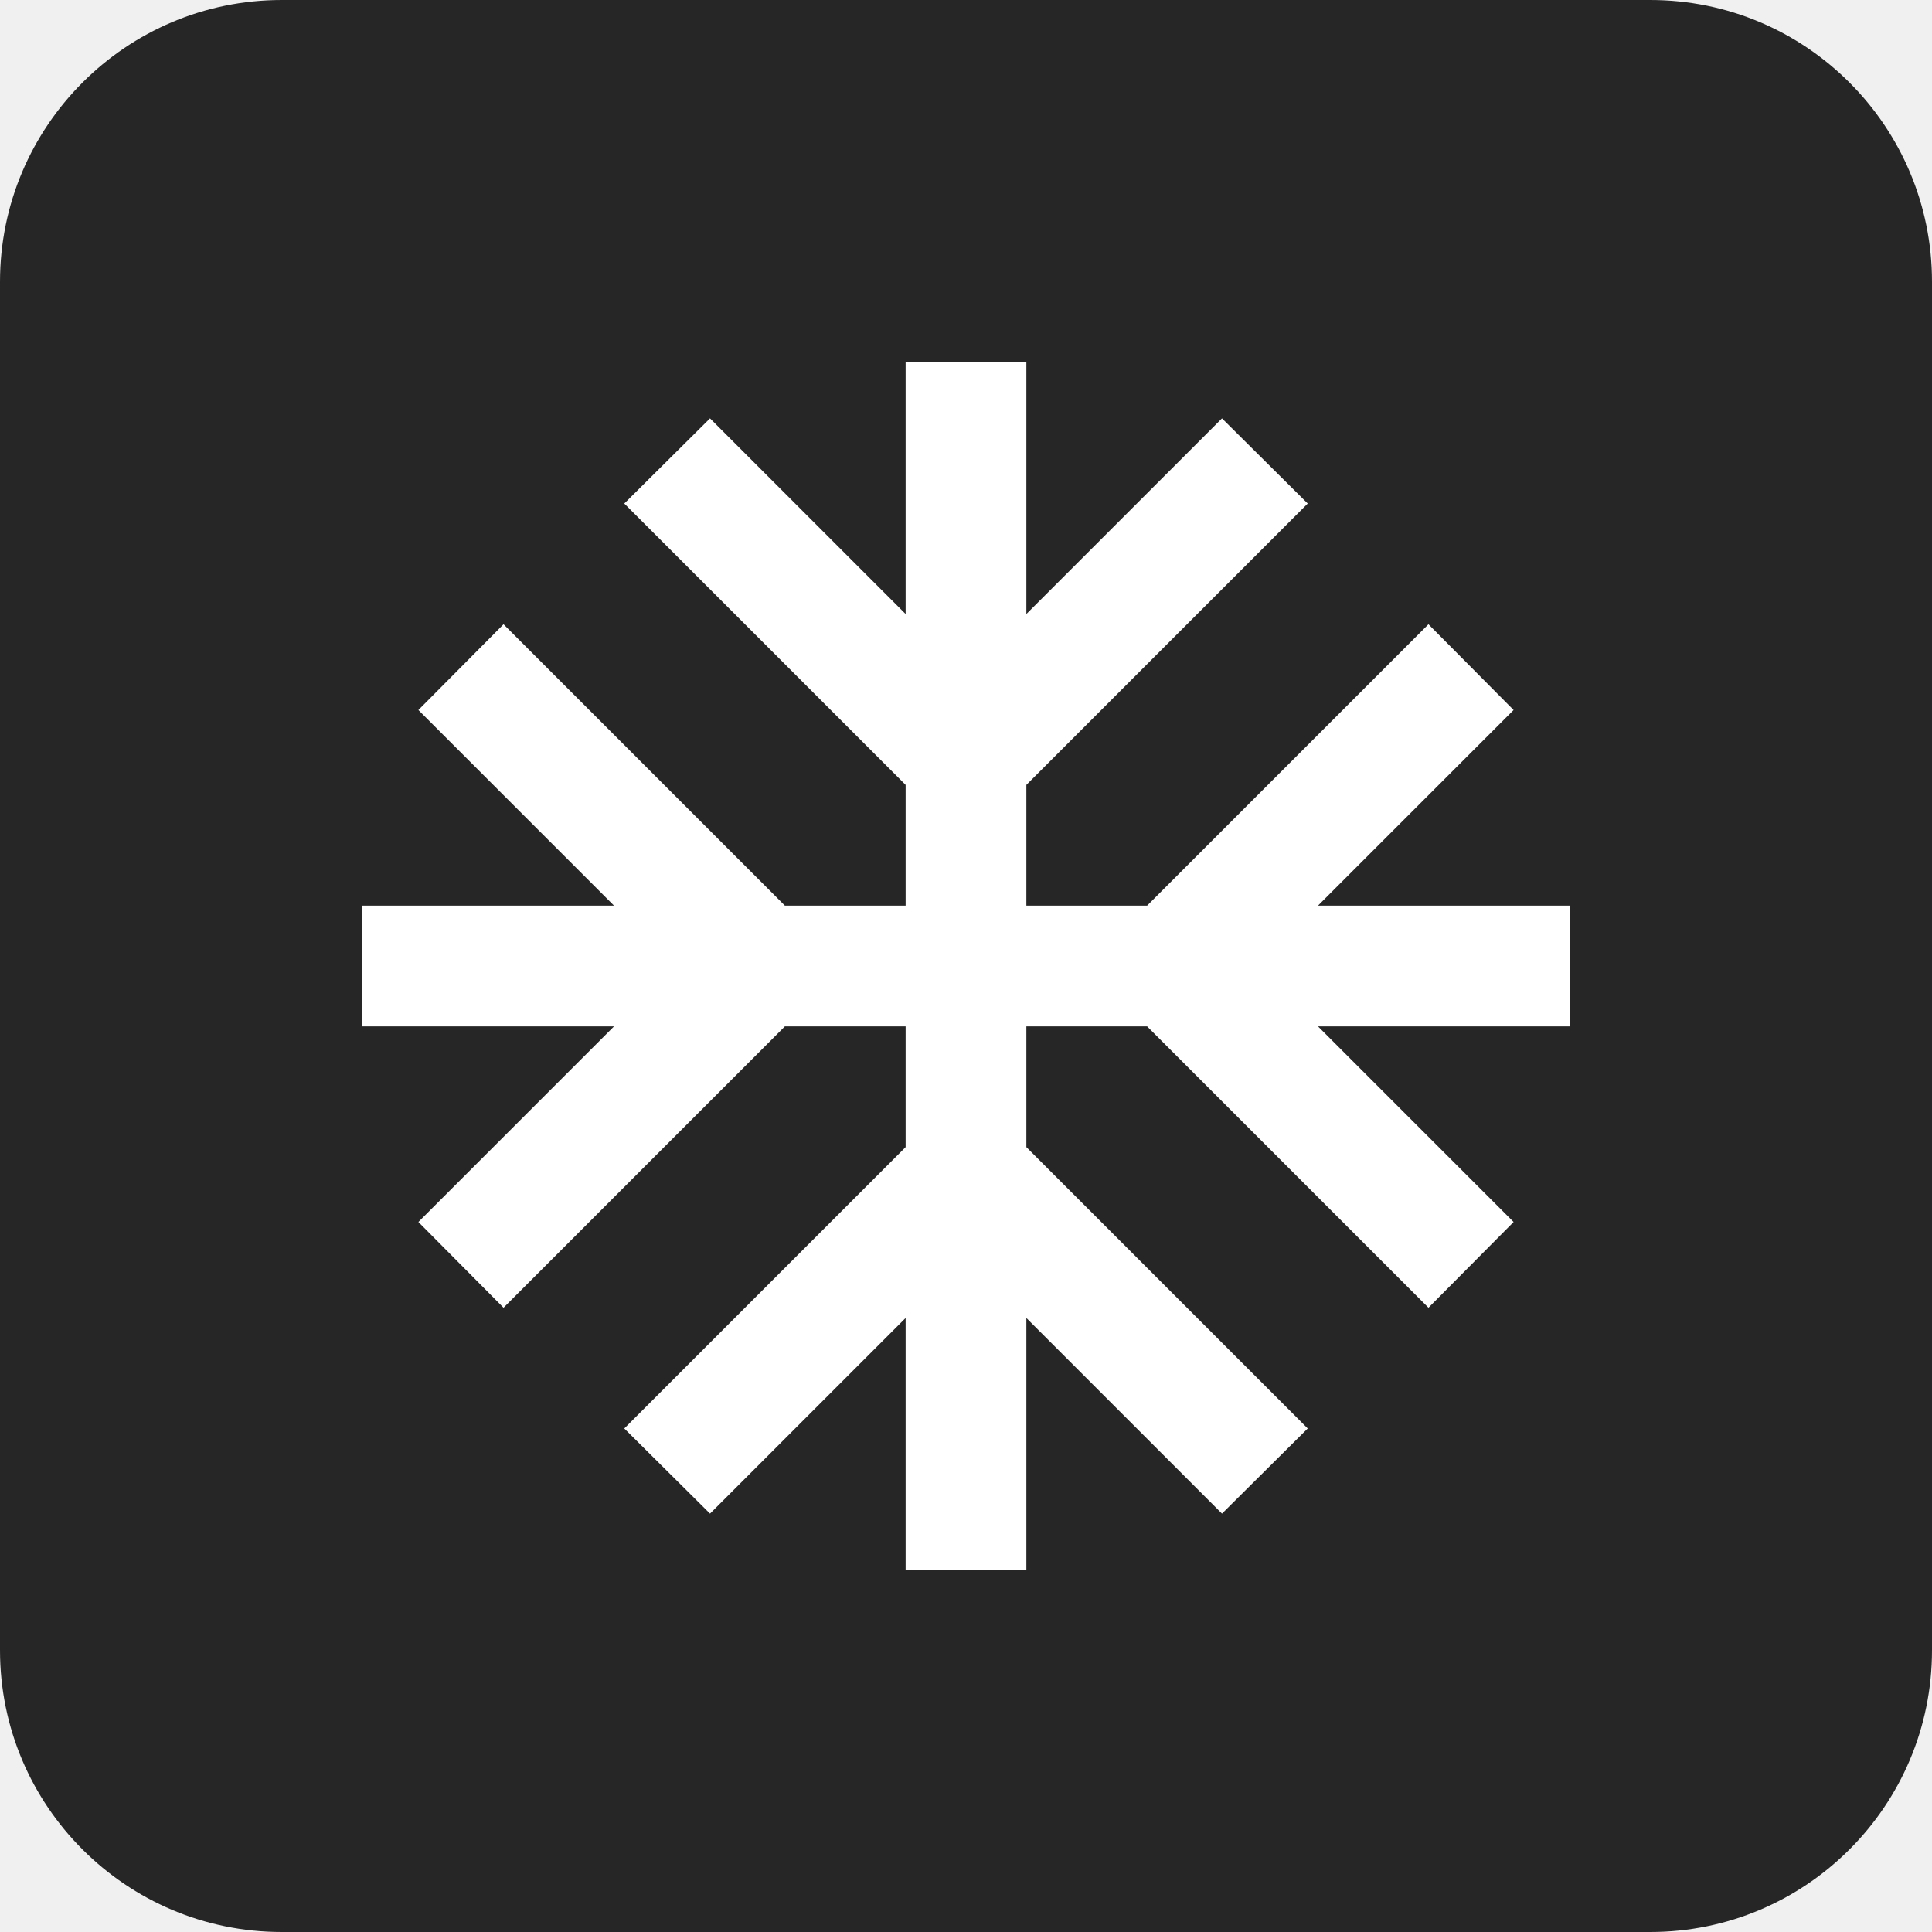
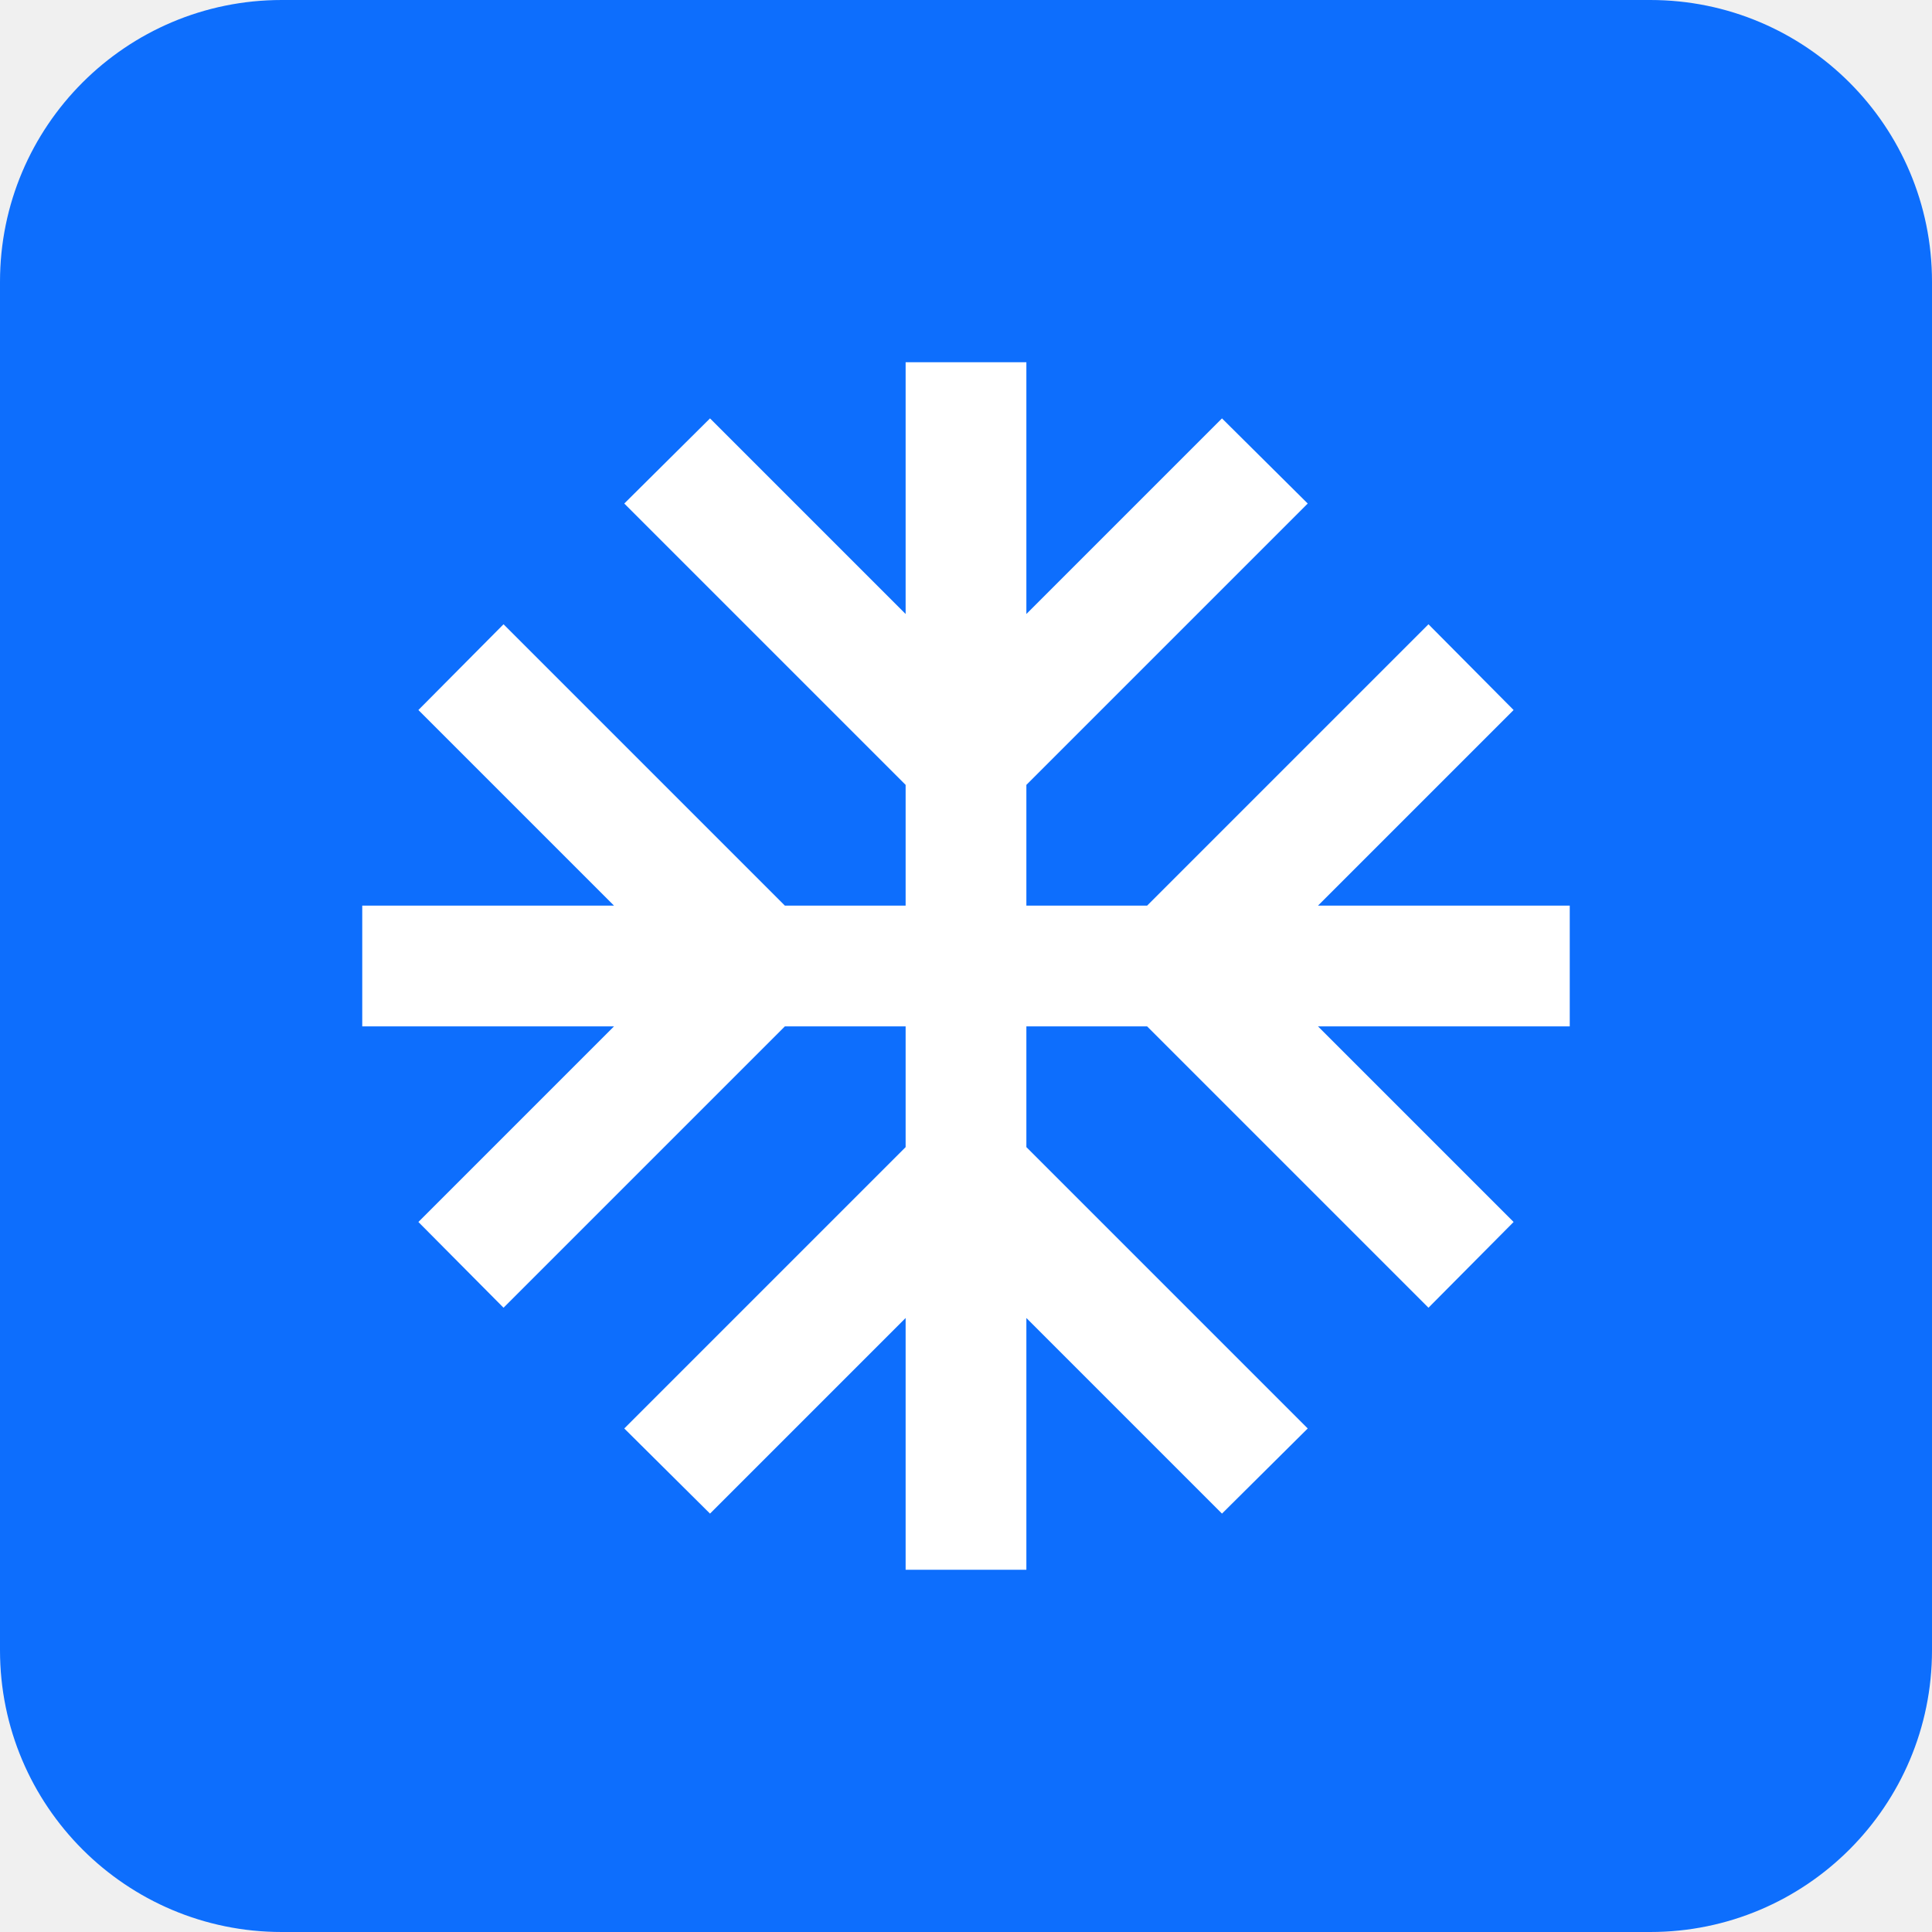
<svg xmlns="http://www.w3.org/2000/svg" viewBox="0 0 24 24" width="32" height="32">
-   <rect width="24" height="24" rx="3.5" fill="#262626" />
+   <rect width="24" height="24" rx="3.5" fill="#0d6efd" />
  <g transform="translate(3 3) scale(.75)">
    <path fill="#fff" d="M22 11h-4.17l3.24-3.24-1.41-1.42L15 11h-2V9l4.66-4.66-1.42-1.41L13 6.17V2h-2v4.17L7.76 2.93 6.34 4.34 11 9v2H9L4.34 6.34 2.93 7.76 6.17 11H2v2h4.17l-3.24 3.24 1.41 1.42L9 13h2v2l-4.66 4.66 1.42 1.41L11 17.83V22h2v-4.17l3.24 3.24 1.42-1.41L13 15v-2h2l4.66 4.66 1.41-1.42L17.83 13H22z" />
  </g>
</svg>
